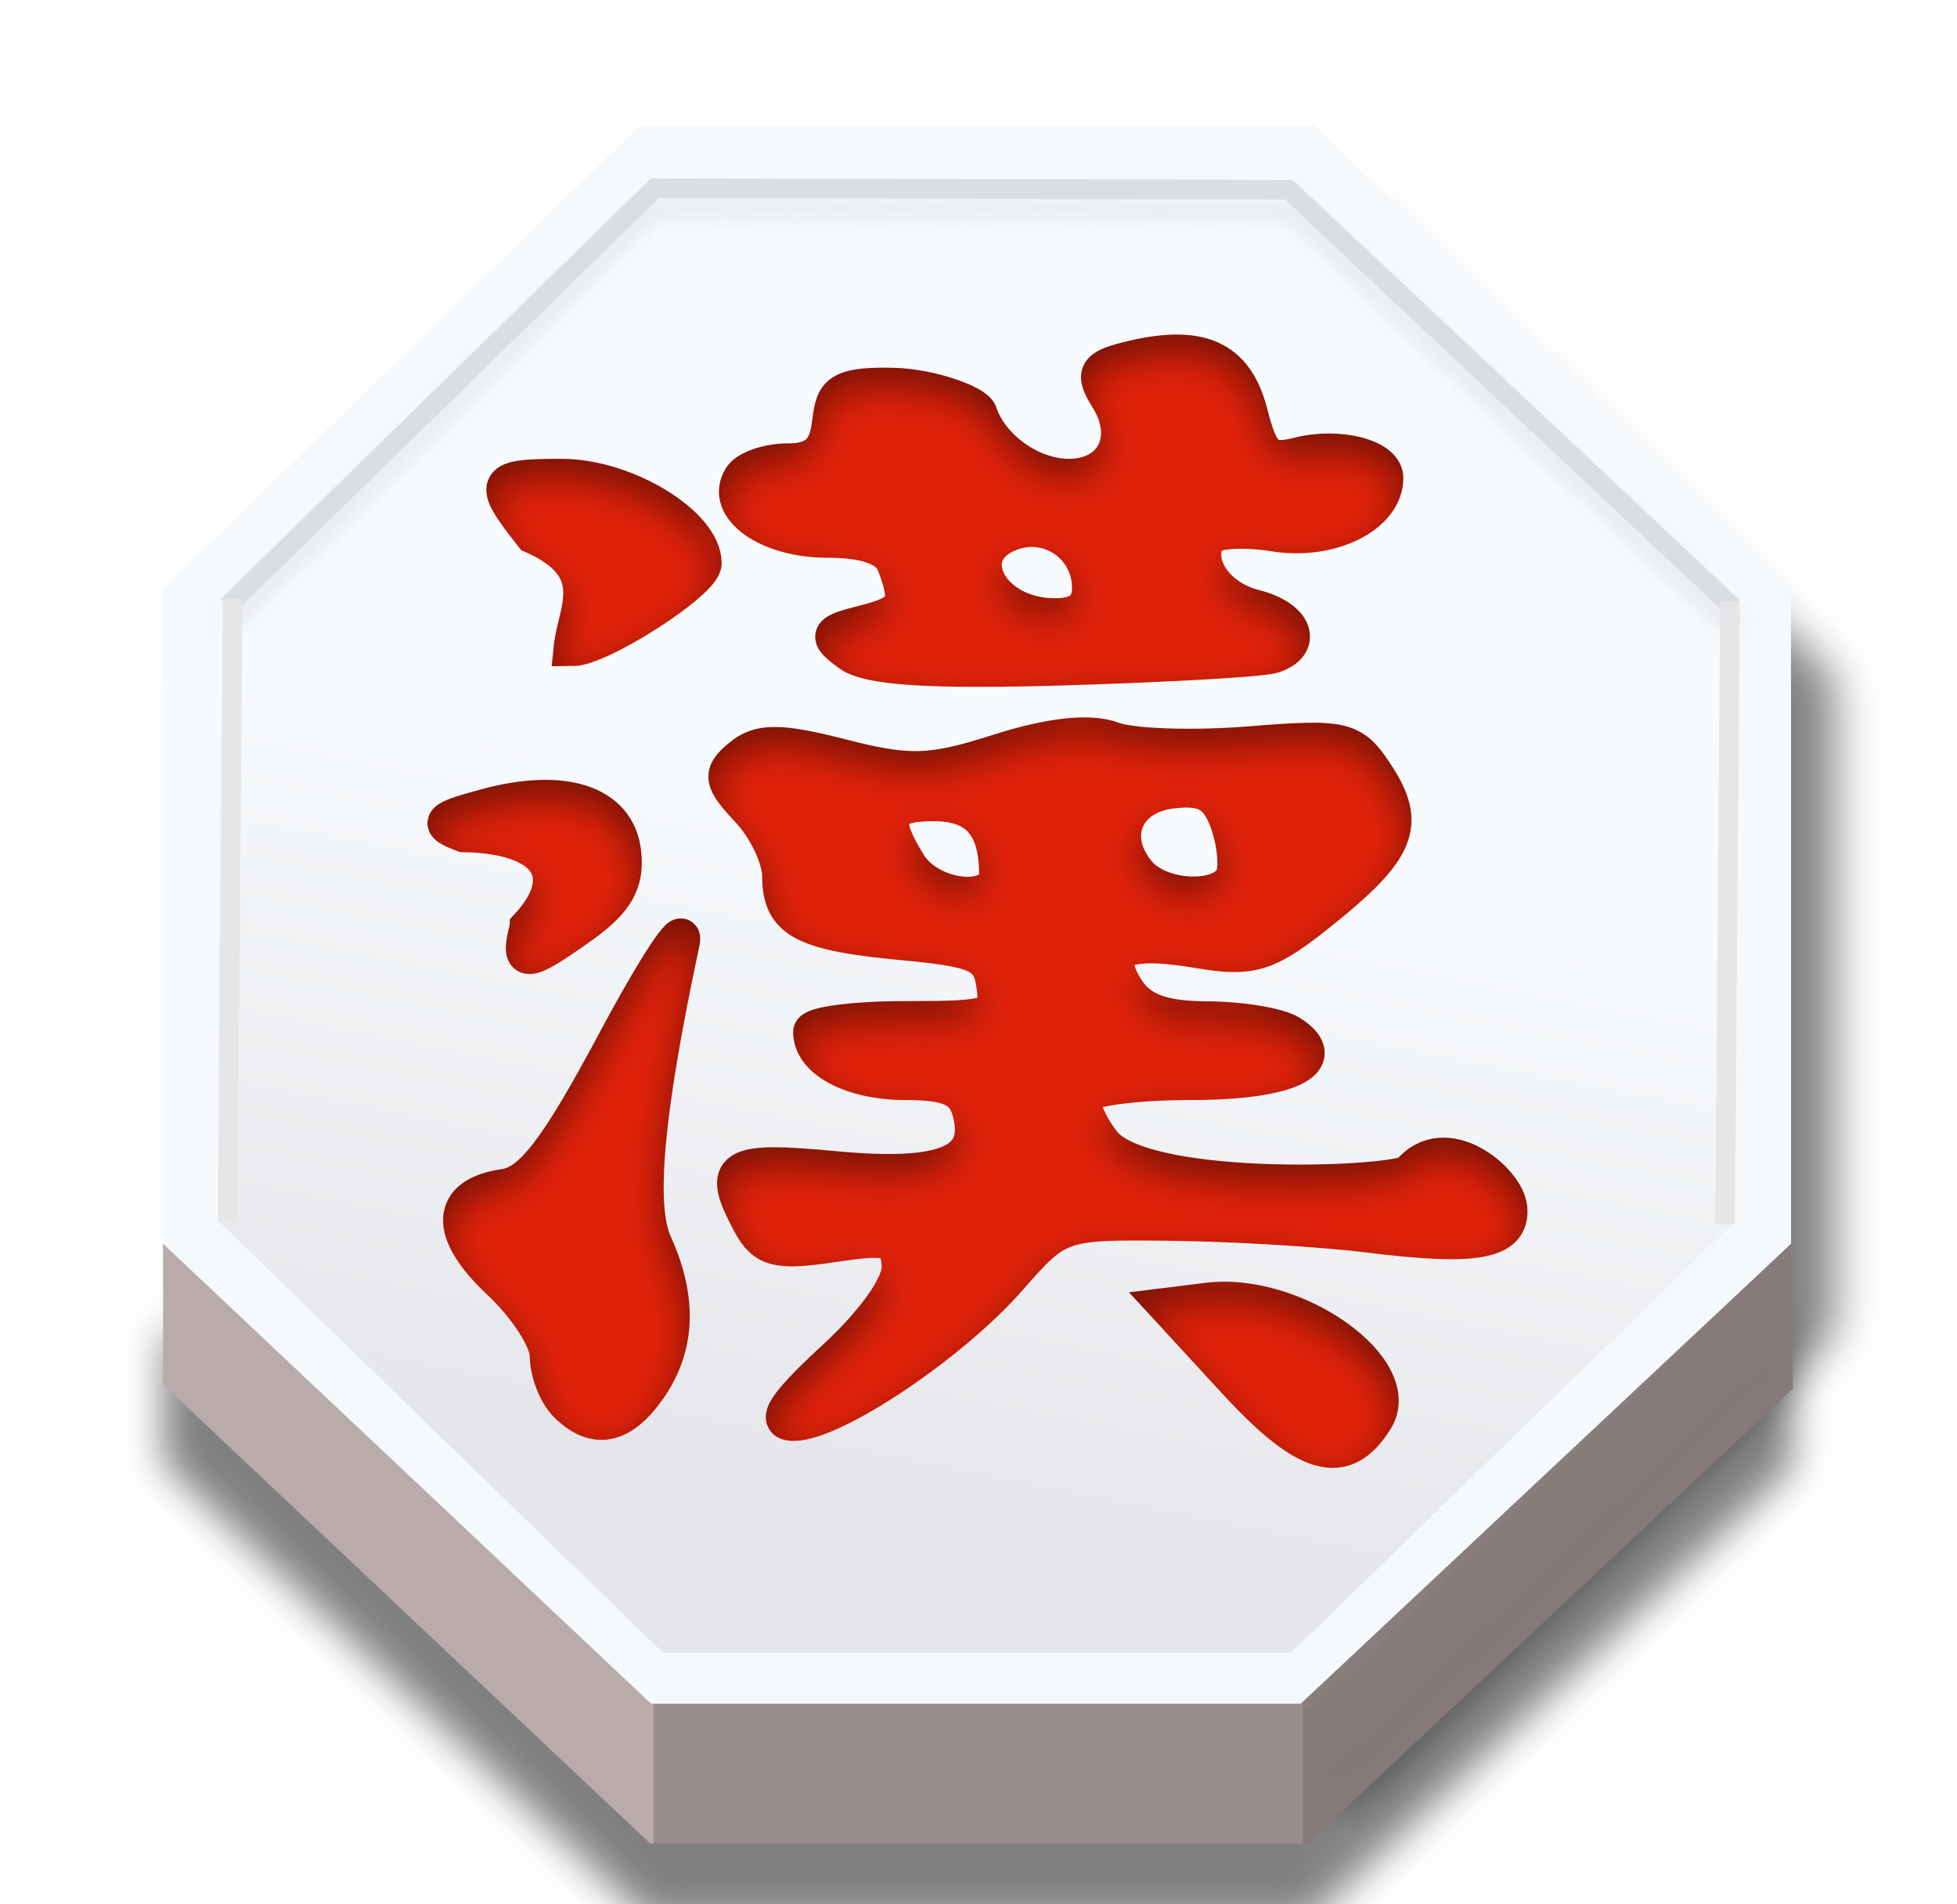
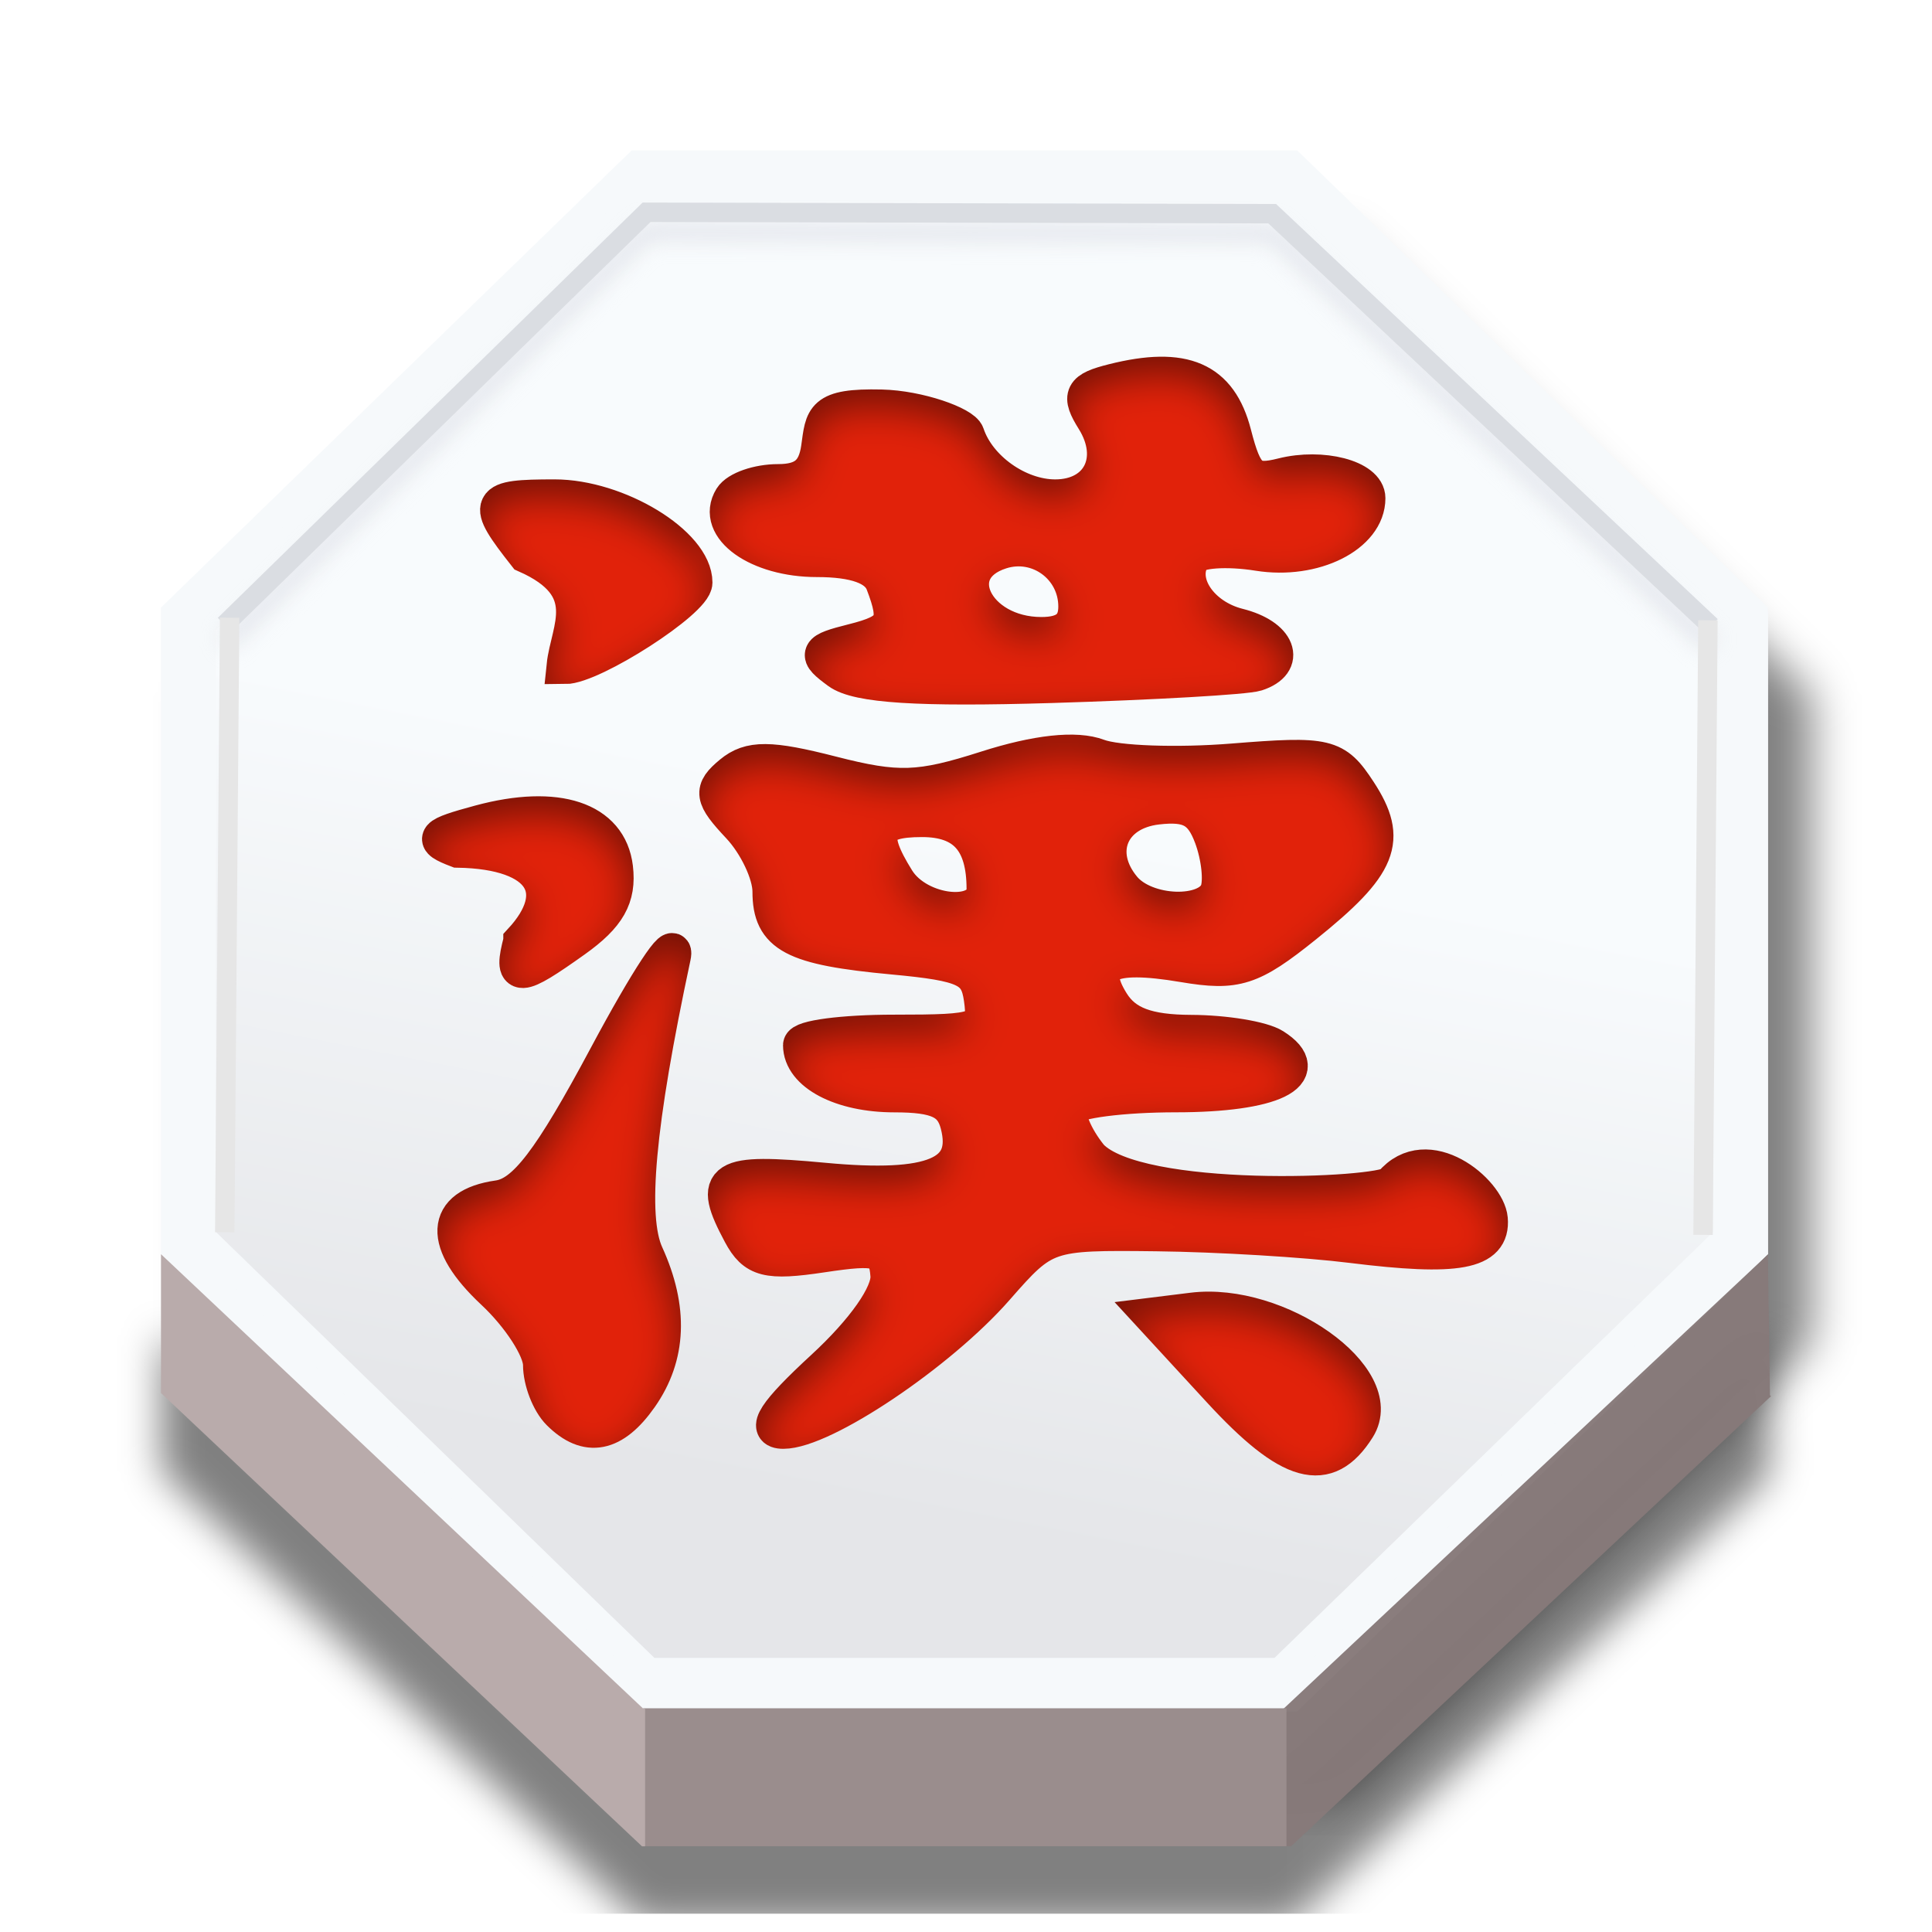
- <svg xmlns="http://www.w3.org/2000/svg" height="106.985" width="110">
+ <svg xmlns="http://www.w3.org/2000/svg" width="45" height="45" viewBox="0 0 110 106.985">
  <linearGradient id="a" gradientUnits="userSpaceOnUse" spreadMethod="pad" x1="324.016" x2="330.455" y1="636.05" y2="604.455">
    <stop offset="0" stop-color="#e5e6e9" />
    <stop offset="1" stop-color="#f8fbfd" />
  </linearGradient>
  <filter id="b" color-interpolation-filters="sRGB">
    <feFlood flood-opacity=".498" result="flood" />
    <feComposite in="flood" in2="SourceGraphic" operator="in" result="composite1" />
    <feGaussianBlur in="composite1" result="blur" stdDeviation="1" />
    <feOffset dx="1.9" dy="4" result="offset" />
    <feComposite in="SourceGraphic" in2="offset" operator="over" result="composite2" />
  </filter>
  <filter id="c" color-interpolation-filters="sRGB">
    <feFlood flood-opacity=".498" result="flood" />
    <feComposite in="flood" in2="SourceGraphic" operator="in" result="composite1" />
    <feGaussianBlur in="composite1" result="blur" stdDeviation="1" />
    <feOffset dx="0" dy="4" result="offset" />
    <feComposite in="SourceGraphic" in2="offset" operator="over" result="composite2" />
  </filter>
  <filter id="d" color-interpolation-filters="sRGB">
    <feFlood flood-color="#d3d6dd" flood-opacity=".498" result="flood" />
    <feComposite in="flood" in2="SourceGraphic" operator="in" result="composite1" />
    <feGaussianBlur in="composite1" result="blur" stdDeviation=".5" />
    <feOffset dx="0" dy="1" result="offset" />
    <feComposite in="SourceGraphic" in2="offset" operator="over" result="composite2" />
  </filter>
  <filter id="e" color-interpolation-filters="sRGB">
    <feFlood flood-opacity=".498" result="flood" />
    <feComposite in="flood" in2="SourceGraphic" operator="out" result="composite1" />
    <feGaussianBlur in="composite1" result="blur" stdDeviation="1" />
    <feOffset dx="0" dy=".8" result="offset" />
    <feComposite in="offset" in2="SourceGraphic" operator="atop" result="composite2" />
  </filter>
  <g transform="translate(3.628801 15.62231)">
    <path d="m289.651 623.037v-28.463l20.122-20.123h28.459l20.127 20.123v28.463l-.064.065-20.063 20.058h-28.377-.082z" fill="url(#a)" filter="url(#b)" stroke="#f6f9fb" stroke-opacity=".996" stroke-width="2.44" transform="matrix(1.286166 0 0 1.24916 -365.4378 -724.6208)" />
    <g fill="#b9abab" filter="url(#c)" transform="matrix(1.106421 0 0 1.106421 .386182 -9.722985)">
      <path d="m358.299 623.105v6.309l.043.043-19.881 19.877h-.229v-6.088-.086l20.063-20.058z" fill="#877a7a" fill-opacity=".969" transform="matrix(1.258255 -.01787195 .0164438 1.147024 -373.7306 -650.4448)" />
      <path d="m338.176 649.406h-28.309-.012v-.144-6.016-.086h28.377v.086 6.088.072z" fill="#9a8d8d" transform="matrix(1.166645 0 0 1.136863 -332.0245 -649.972)" />
      <path d="m309.727 649.262-20.076-20.076v-6.149l20.122 20.123h.082v.086 6.016z" fill="#b9abab" transform="matrix(1.232947 0 0 1.161879 -352.4682 -666.0476)" />
    </g>
    <g fill="none">
      <path d="m338.232 574.451 20.127 20.123v28.463l-.064.065-20.063 20.058h-28.377-.082l-20.122-20.123v-28.463l20.122-20.123z" transform="matrix(1.285527 0 0 1.285527 -365.2307 -745.49)" />
      <path d="m289.651 623.037v6.149.156" transform="matrix(1.285527 0 0 1.285527 -365.2307 -745.49)" />
      <path d="m309.855 643.246v6.016.144.143" transform="matrix(1.285527 0 0 1.285527 -365.2307 -745.49)" />
      <path d="m338.232 643.246v6.088.072.143" transform="matrix(1.285527 0 0 1.285527 -365.2307 -745.49)" />
      <path d="m95.372 55.528v8.11" />
      <path d="m289.589 629.125.062.061 20.076 20.076" transform="matrix(1.285527 0 0 1.285527 -365.2307 -745.49)" />
      <path d="m338.461 649.334 19.881-19.877.068-.072" transform="matrix(1.285527 0 0 1.285527 -365.2307 -745.49)" />
      <path d="m33.112 89.339h36.392" />
      <path d="m7.93 25.455 21.713-21.226 32.195.073 22.585 21.226" filter="url(#d)" stroke="#dadde2" transform="matrix(1.106421 0 0 1.106421 .386182 -9.722985)" />
      <path d="m9.445 18.041-.277 34.991" stroke="#e6e6e6" stroke-width="1.106" />
      <path d="m93.613 18.188-.277 34.991" stroke="#e6e6e6" stroke-width="1.106" />
    </g>
    <path d="m57.905 64.868-3.296-3.58 1.954-.242c4.141-.513 9.474 3.266 7.973 5.65-1.475 2.342-3.239 1.856-6.631-1.828zm-31.957 1.082c-.488-.488-.888-1.52-.888-2.293 0-.773-1.034-2.371-2.299-3.552-2.534-2.368-2.449-4.115.219-4.493 1.305-.185 2.554-1.821 5.27-6.902 1.958-3.663 3.381-5.827 3.164-4.81-1.731 8.087-2.141 12.601-1.311 14.422 1.193 2.619 1.102 4.906-.275 6.871-1.286 1.836-2.553 2.083-3.88.757zm12.768-2.12c1.985-1.829 3.219-3.592 3.151-4.499-.1-1.323-.464-1.438-3.233-1.023-2.636.395-3.243.24-3.908-1.002-1.455-2.719-.995-3.011 4.005-2.544 5.27.492 7.154-.303 6.514-2.75-.291-1.112-1.019-1.453-3.105-1.453-2.558 0-4.501-1.022-4.501-2.368 0-.326 2.021-.592 4.491-.592 4.234 0 4.477-.095 4.255-1.665-.205-1.44-.786-1.716-4.306-2.043-4.826-.448-5.919-1.027-5.919-3.133 0-.865-.677-2.294-1.504-3.175-1.324-1.41-1.371-1.712-.39-2.526.892-.74 1.857-.734 4.837.029 3.204.821 4.247.786 7.491-.251 2.442-.781 4.343-.986 5.402-.584.898.342 3.828.445 6.509.23 4.583-.368 4.948-.281 6.081 1.449 1.531 2.337 1.053 3.522-2.604 6.461-2.577 2.071-3.308 2.305-5.846 1.876-3.646-.616-4.708-.045-3.503 1.885.649 1.04 1.736 1.449 3.869 1.457 1.632.006 3.426.302 3.986.657 2.023 1.281-.057 2.291-4.719 2.291-2.597 0-4.907.298-5.132.663-.225.365.215 1.434.978 2.377 2.297 2.429 14.072 1.905 14.592 1.314 1.715-2.052 4.616.385 4.73 1.69.138 1.582-1.571 1.882-6.659 1.248-2.238-.279-6.494-.535-9.457-.569-5.311-.062-5.421-.024-7.769 2.657-2.748 3.137-8.353 6.9-10.28 6.9-.946 0-.396-.85 1.945-3.008zm7.802-23.199c0-2.319-.96-3.39-3.039-3.39-2.336 0-2.631.715-1.223 2.97 1.054 1.688 4.262 2.005 4.262.42zm11.292.124c.194-.509.065-1.696-.285-2.639-.491-1.321-1.104-1.661-2.671-1.48-2.265.261-3.085 2.238-1.647 3.97 1.093 1.317 4.122 1.415 4.604.149zm-33.704 2.401c2.163-2.337 1.162-4.361-3.091-4.434-1.317-.501-1.182-.66 1.084-1.271 3.721-1.003 6.239-.167 6.516 2.164.168 1.414-.339 2.309-1.964 3.466-2.714 1.933-3.033 1.942-2.545.076zm15.357-13.055c-1.148-.84-1.086-.971.674-1.413 2.025-.508 2.237-.913 1.492-2.856-.3-.781-1.378-1.17-3.239-1.17-2.836 0-4.969-1.522-4.101-2.927.263-.425 1.267-.772 2.232-.772 1.256 0 1.822-.473 1.991-1.665.207-1.455.12-2.009 2.999-1.944 1.811.041 3.953.817 4.111 1.292.558 1.675 2.502 3.057 4.301 3.057 2.158 0 3.091-1.866 1.893-3.784-.729-1.167-.594-1.434.918-1.813 3.416-.857 5.123-.115 5.803 2.523.549 2.13.883 2.414 2.39 2.035 1.902-.477 4.089.092 4.089 1.065 0 1.773-2.579 3.065-5.262 2.636-1.533-.245-2.976-.142-3.205.229-.739 1.196.385 2.882 2.231 3.345 1.913.48 2.406 1.752.871 2.247-.509.164-4.974.42-9.923.57-6.412.193-9.363.005-10.265-.655zm11.494-3.129c0-1.916-1.842-3.27-3.664-2.692-2.791.886-1.255 4.081 1.962 4.081 1.172 0 1.702-.433 1.702-1.389zm-26.637-2.512c-2.011-2.556-1.91-2.758 1.38-2.758 3.041 0 6.759 2.26 6.759 4.108 0 .864-4.919 4.031-6.26 4.031.181-1.765 1.658-3.817-1.879-5.381z" fill="#e1220a" filter="url(#e)" stroke="#e1220a" stroke-width="1.766" transform="matrix(1.176859 0 0 1.176859 -2.30317 -14.33712)" />
  </g>
</svg>
